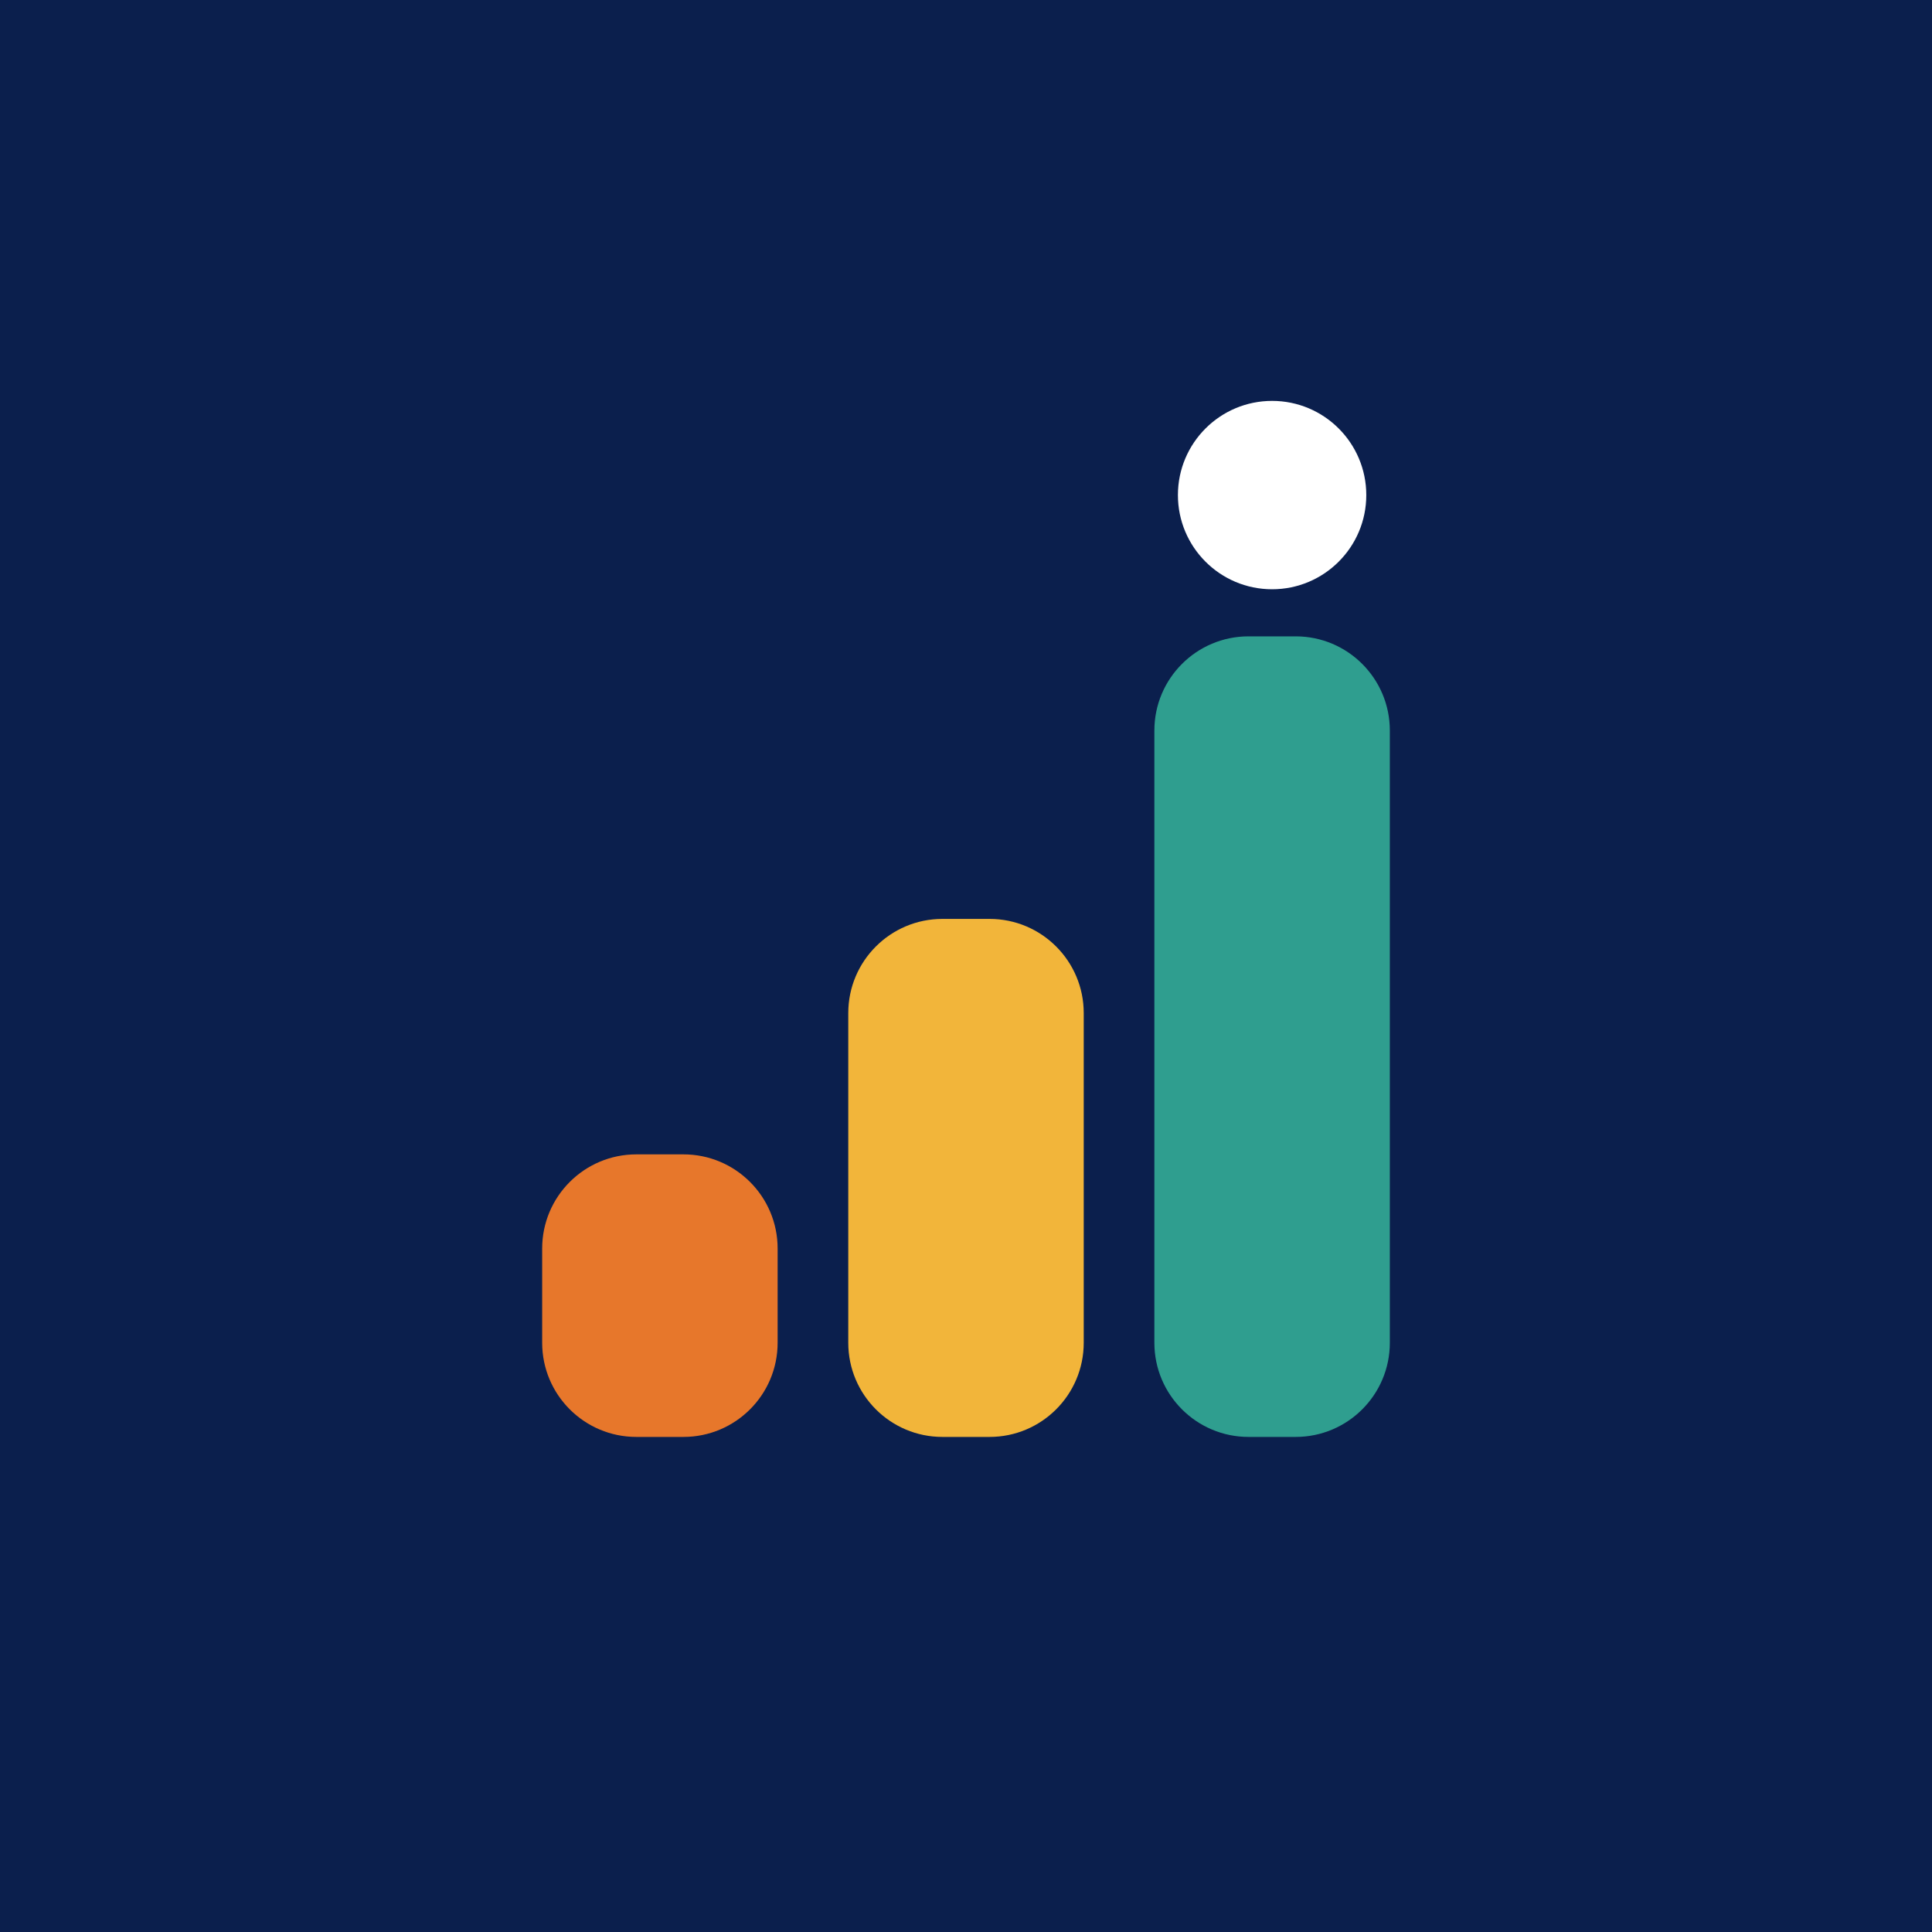
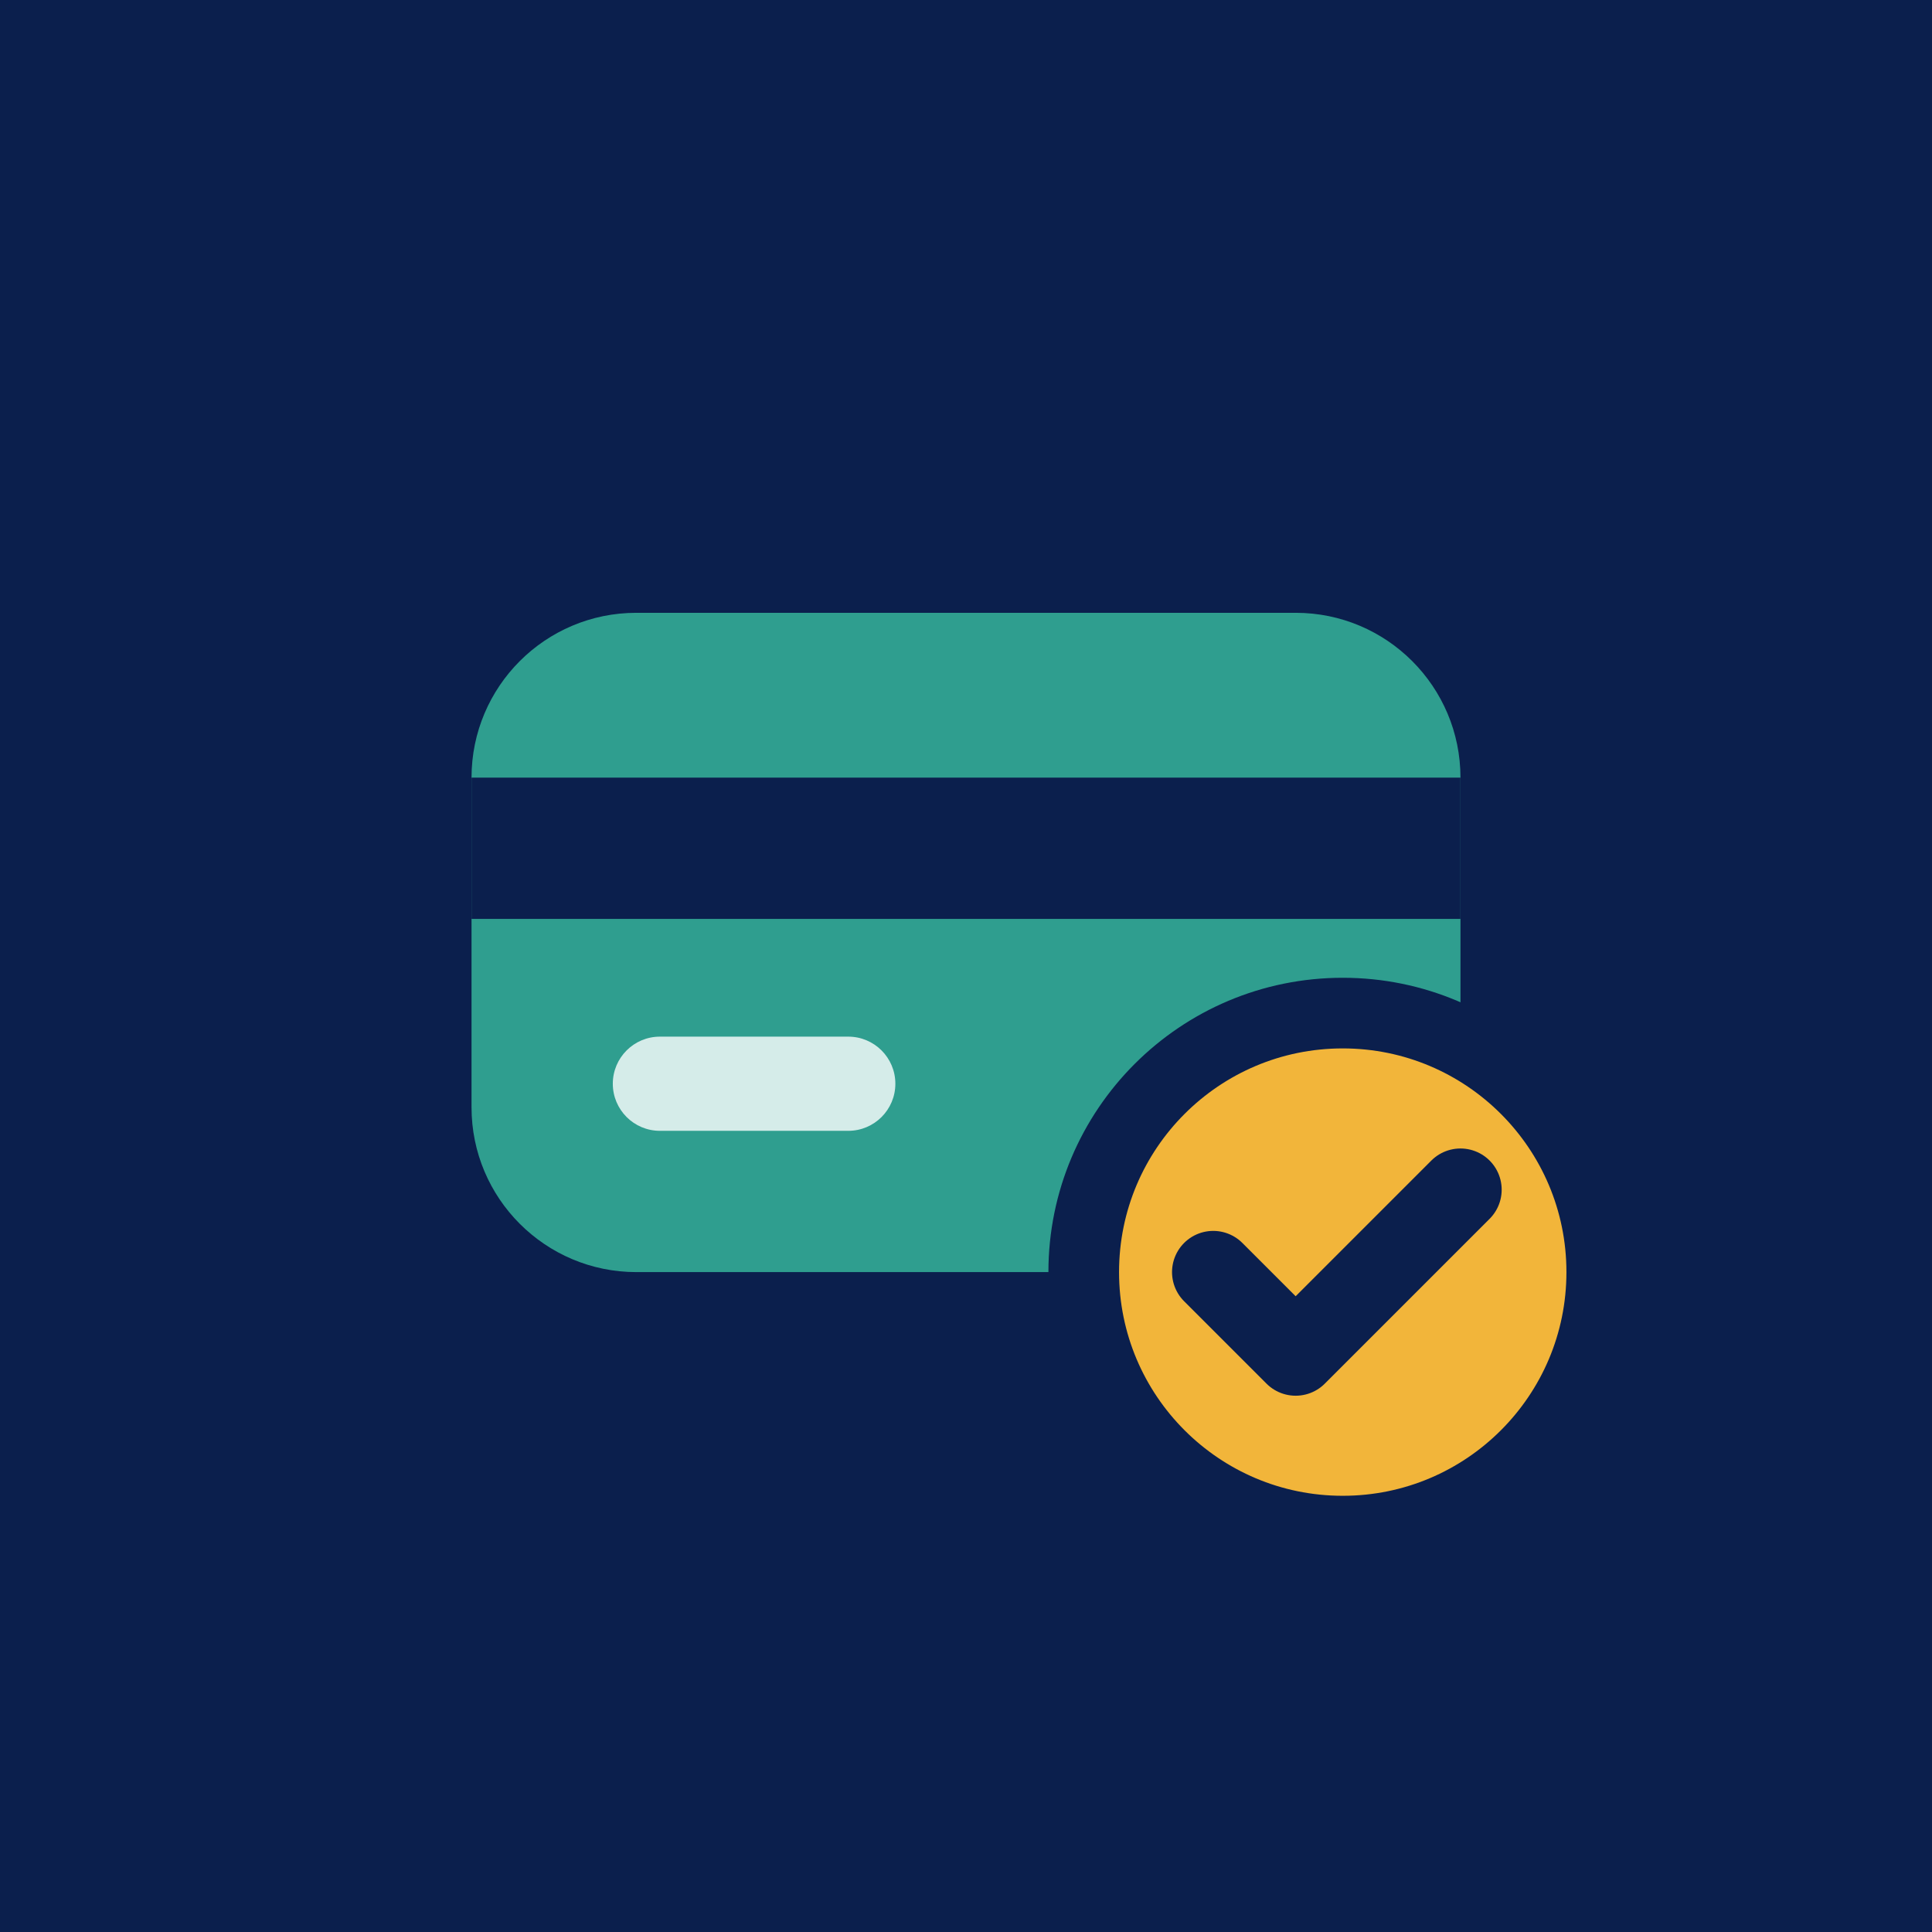
<svg xmlns="http://www.w3.org/2000/svg" viewBox="0 0 64 64" width="512" height="512">
  <rect width="64" height="64" fill="#0b1f4d" />
-   <g transform="translate(32 32) scale(.78) translate(-32 -32)">
-     <rect x="14" y="40" width="10" height="12" rx="4" fill="#e7772b" />
-     <rect x="27" y="30" width="10" height="22" rx="4" fill="#f2b53a" />
-     <rect x="40" y="18" width="10" height="34" rx="4" fill="#2f9e8f" />
-     <circle cx="45" cy="12" r="4" fill="#fff" />
+   <g transform="translate(32 32) scale(0.78) translate(-32 -32)">
+     <rect x="11" y="17" width="42" height="28" rx="7" fill="#2f9e8f" />
+     <rect x="11" y="24" width="42" height="6" fill="#0b1f4d" />
+     <rect x="17" y="35" width="12" height="4" rx="2" fill="#ffffff" opacity=".8" />
+     <circle cx="48" cy="45" r="11" fill="#f2b53a" stroke="#0b1f4d" stroke-width="3" />
+     <path d="M42.5 45l3.5 3.5 7-7" fill="none" stroke="#0b1f4d" stroke-width="3.5" stroke-linecap="round" stroke-linejoin="round" />
  </g>
</svg>
